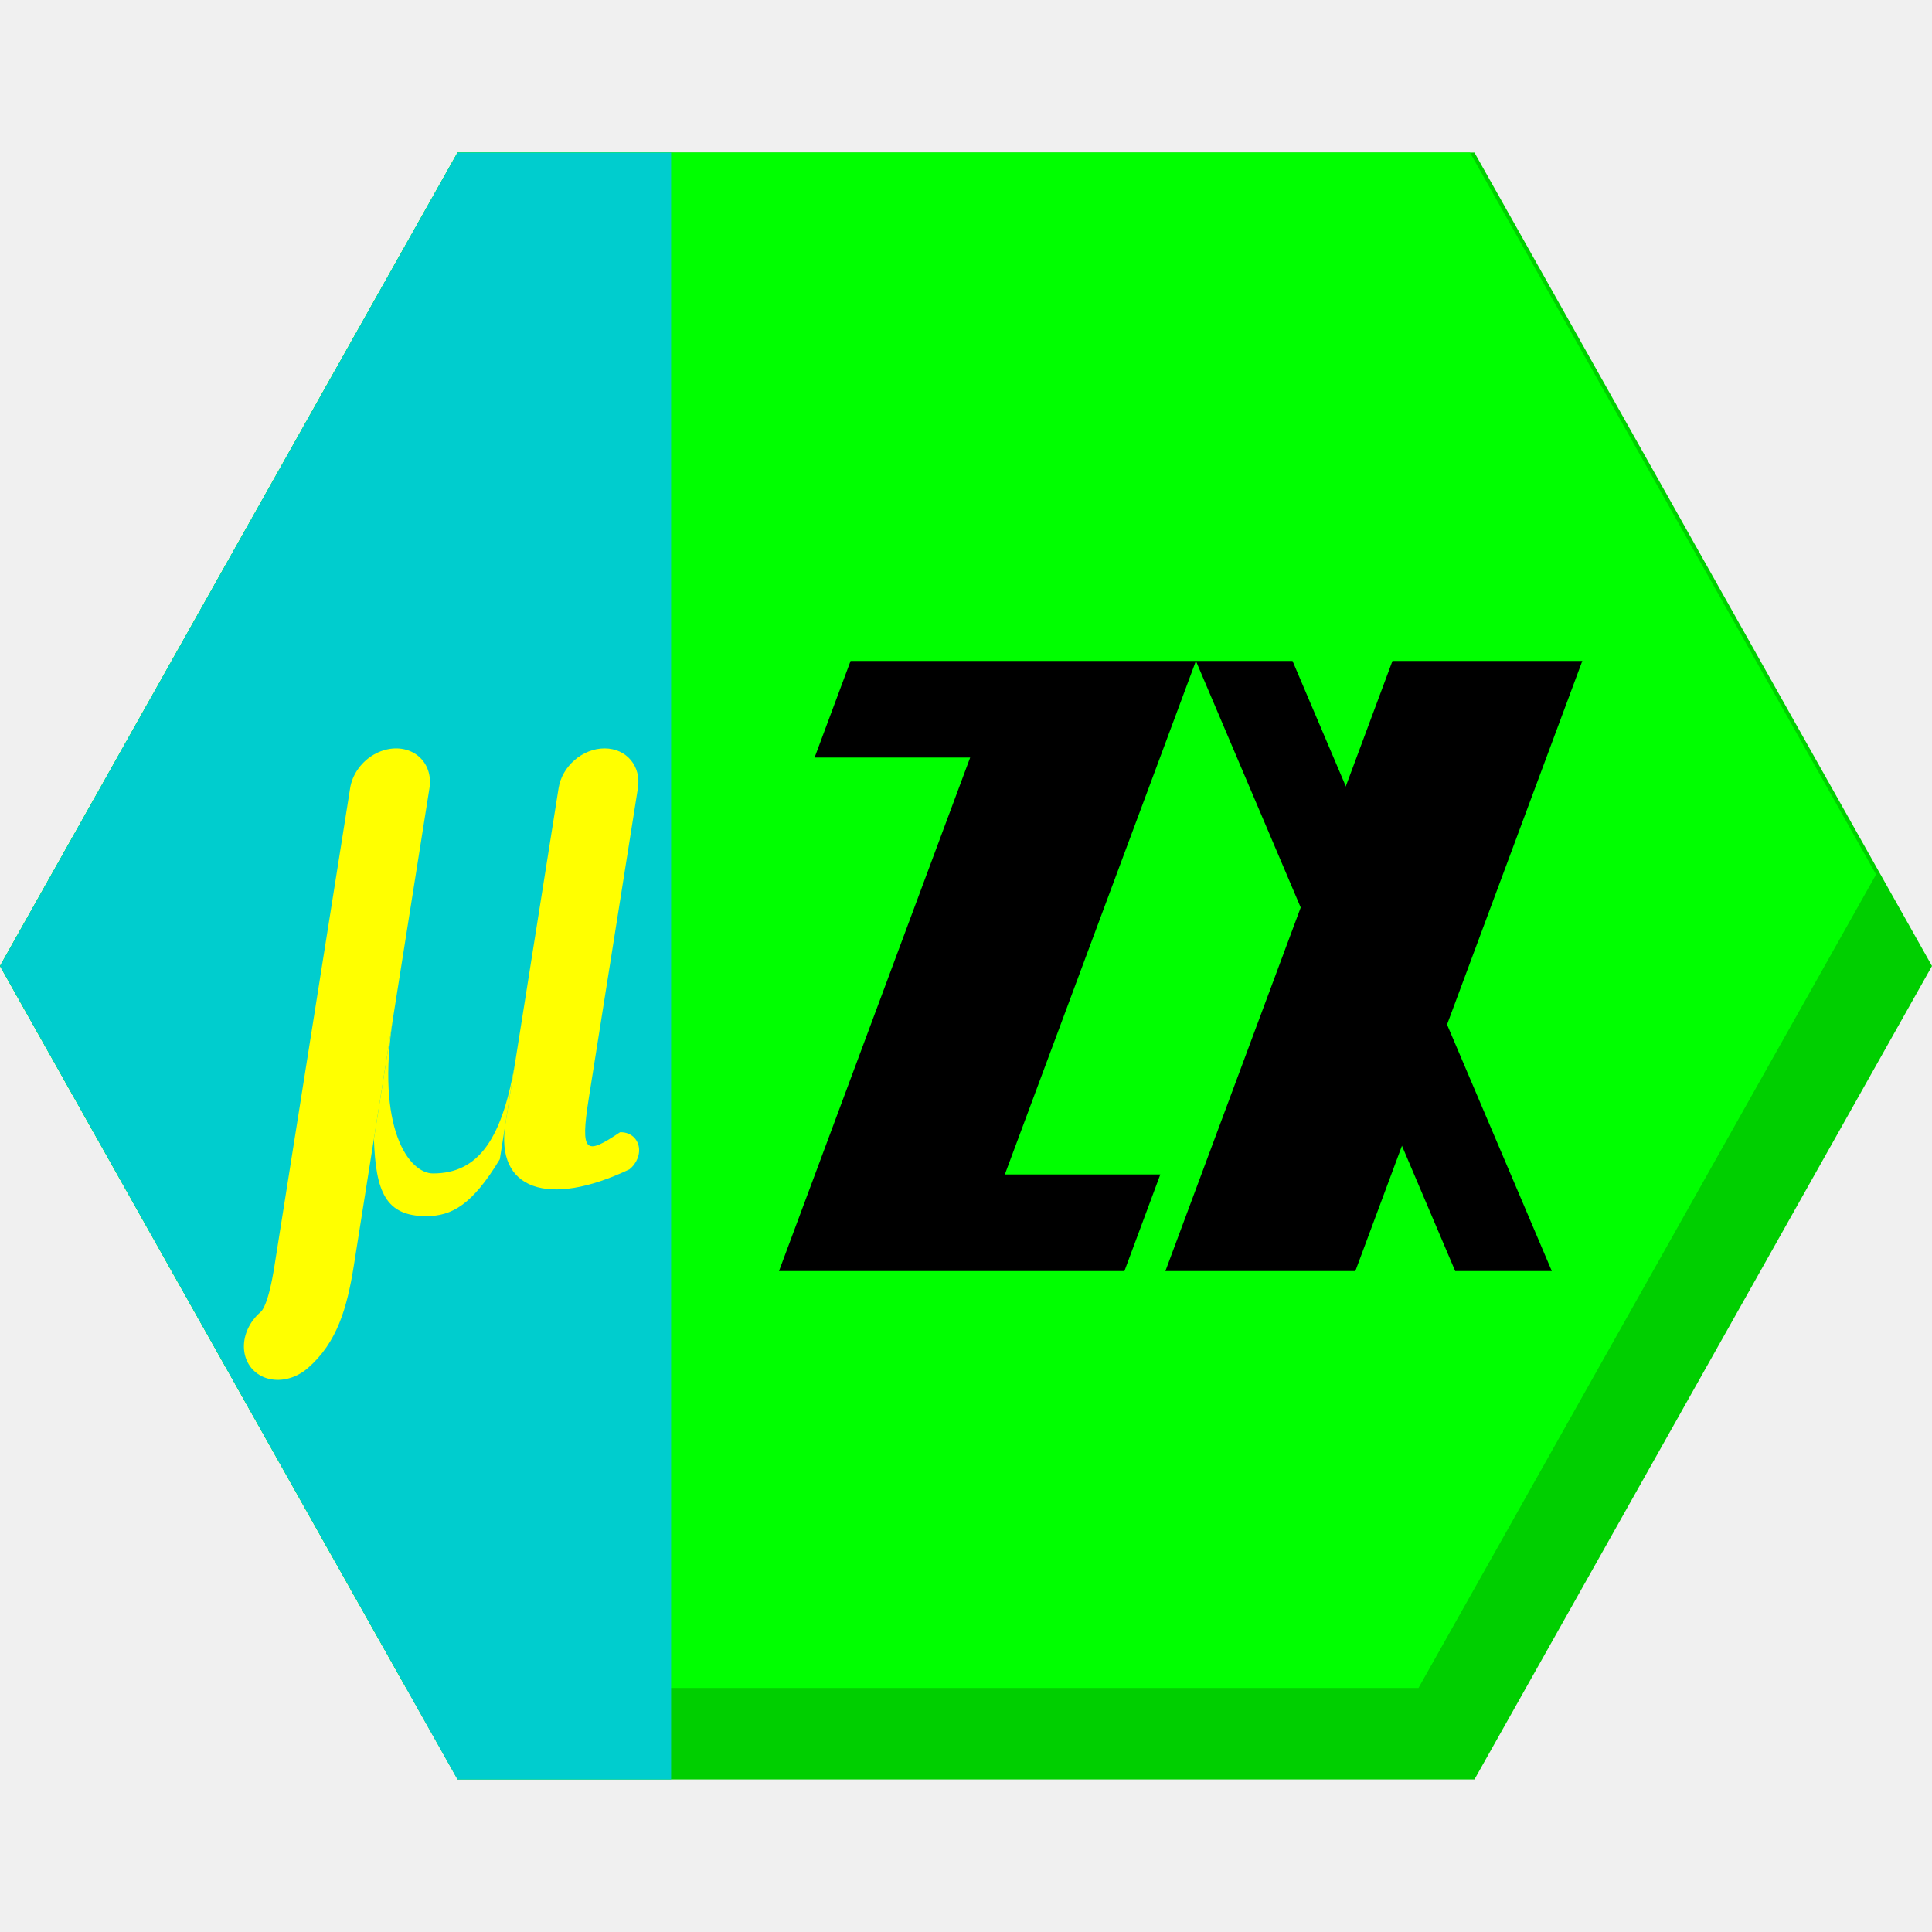
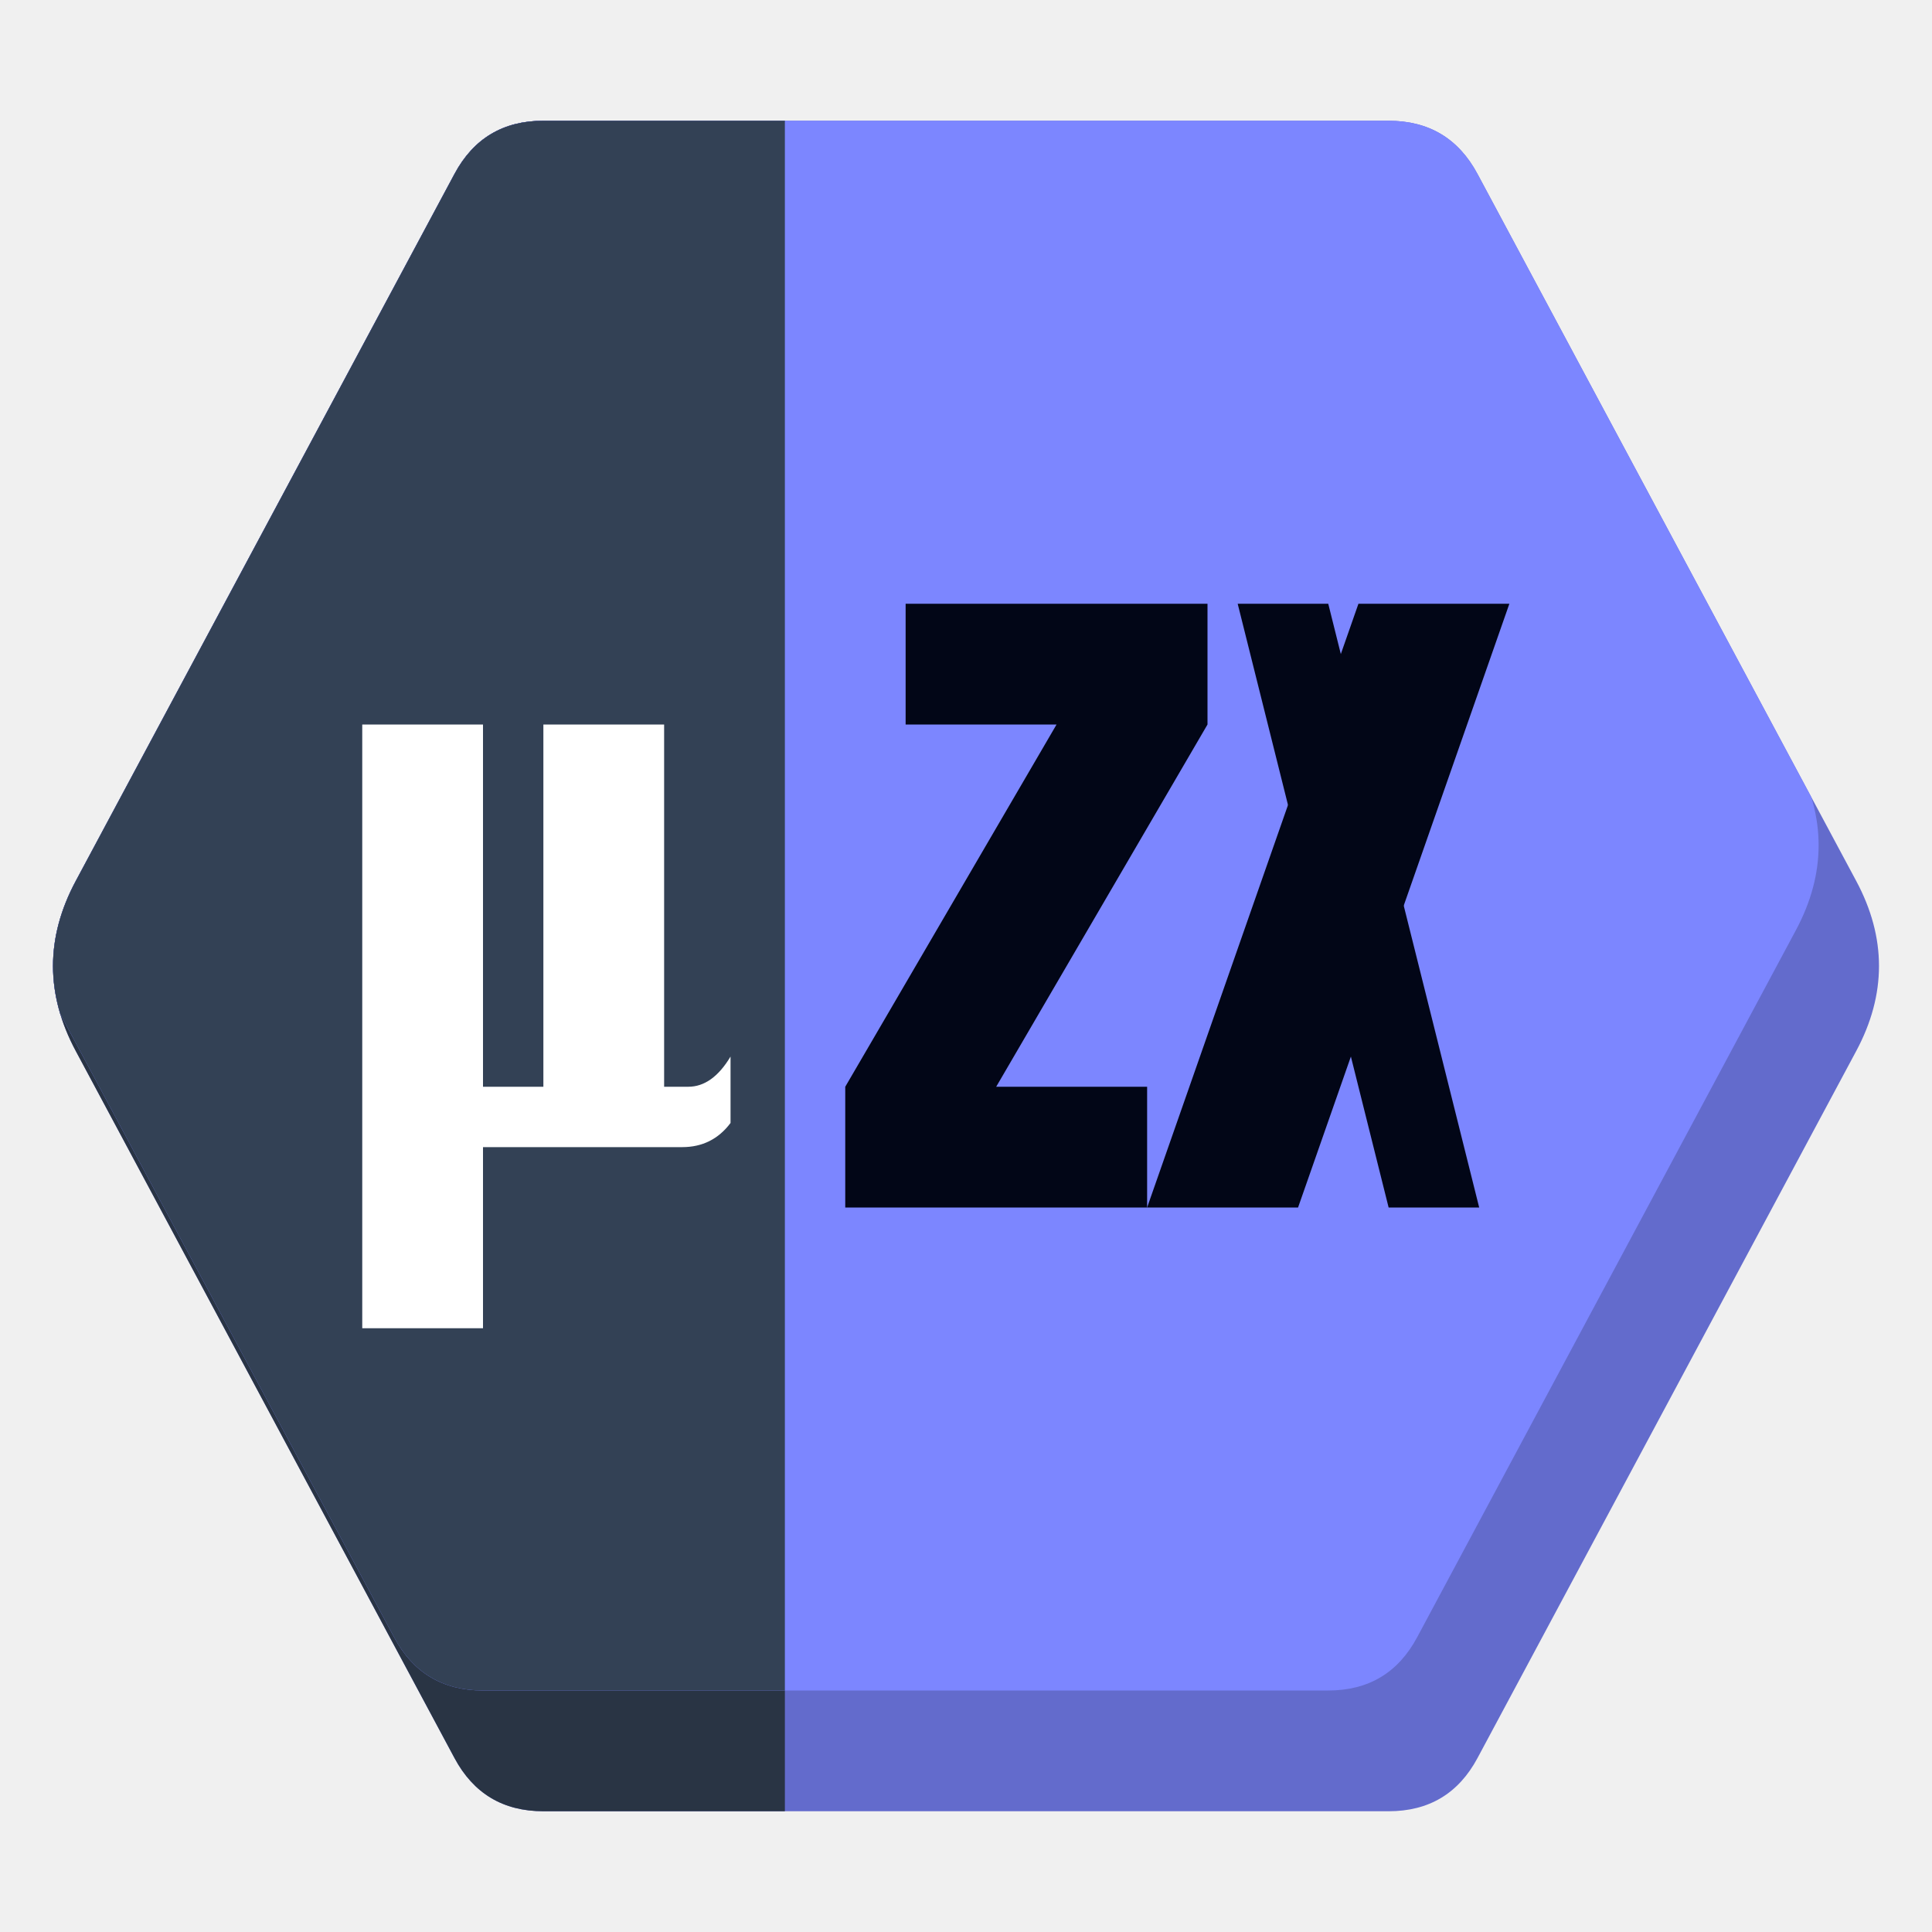
- <svg xmlns="http://www.w3.org/2000/svg" width="256" height="256" viewBox="-0.5 -1.5 19 19">
+ <svg xmlns="http://www.w3.org/2000/svg" width="32" height="32" viewBox="0 0 32 32">
  <defs>
    <clipPath id="c">
-       <path d="M4 0H14L18.5 8L14 16H4L-0.5 8Z" />
+       <path d="M7.528 2.881Q8 2 9 2L23 2Q24 2 24.472 2.881L30.744 14.59Q31.5 16 30.744 17.41L24.472 29.119Q24 30 23 30L9 30Q8 30 7.528 29.119L1.256 17.41Q0.5 16 1.256 14.59Z" />
+     </clipPath>
+     <clipPath id="c2">
+       <path d="M7.528 2.881Q8 2 9 2L23 2Q24 2 24.472 2.881L30.744 14.59Q31.5 16 30.744 17.41L24.472 29.119Q24 30 23 30L9 30Q8 30 7.528 29.119L1.256 17.41Q0.5 16 1.256 14.59Z" transform="translate(-1 -2)" />
    </clipPath>
  </defs>
  <g clip-path="url(#c)">
-     <rect x="-2" y="-2" width="22" height="20" fill="#00CF00" />
-     <path d="M4 0H14L18.5 8L14 16H4L-0.5 8Z" fill="#00FF00" transform="translate(-0.55 -0.9)" />
-     <rect x="-2" y="-2" width="8.1" height="20" fill="#00CDCE" />
-   </g>
-   <g transform="translate(8.1 8) scale(1) translate(-8 -8)">
-     <g transform="translate(0 0) translate(0 10.25) skewX(-9) translate(0 -10.25)">
-       <path fill="none" stroke="#FFFF00" stroke-linecap="round" stroke-width="0.78" d="M2.6 6.25V10.95C2.6 11.35 2.55 11.55 2.42 11.68" />
-       <g fill="#FFFF00">
-         <path d="M2.99 8.5C2.99 9.6 3.39 10.04 3.625 10.04C4.075 10.04 4.26 9.7 4.26 8.9V9.9C4.06 10.35 3.875 10.46 3.625 10.46C3.225 10.46 3.09 10.22 2.99 9.7Z" />
-         <path d="M4.26 6.25V9.55C4.26 10.2 4.81 10.38 5.55 10A0.21 0.21 0 0 0 5.4 9.635C5.1 9.86 5.04 9.85 5.04 9.3V6.25A0.39 0.39 0 0 0 4.26 6.25Z" />
-       </g>
-     </g>
-     <g fill="#000000" transform="translate(-0.35 0)">
-       <path d="M8.115 5H11.511L11.158 5.95L9.632 10.05H11.161L10.808 11H7.411L7.765 10.05L9.291 5.95H7.761Z" />
-       <path d="M13.444 5H15.311L13.079 11H11.211Z" />
-       <path d="M11.511 5H12.461L15.011 11H14.061Z" />
+     <rect x="0" y="0" width="32" height="32" fill="#636bcc" />
+     <rect x="0" y="0" width="13" height="32" fill="#293444" />
+     <g clip-path="url(#c2)">
+       <rect x="0" y="0" width="32" height="32" fill="#7C86FF" />
+       <rect x="0" y="0" width="13" height="32" fill="#334155" />
    </g>
  </g>
+   <path fill="#FFFFFF" transform="translate(2 0)" d="M4 12H6V18H7V12H9V18H9.4Q9.8 18 10.1 17.5V18.6Q9.8 19 9.3 19H6V22H4Z" />
+   <g fill="#020617" transform="translate(2 0)">
+     <path d="M13 10H18V12L14.5 18H17V20H12V18L15.5 12H13Z" />
+     <path d="M20.5 10H23L19.5 20H17Z" />
+     <path d="M18.5 10H20L22.5 20H21Z" />
+   </g>
</svg>
